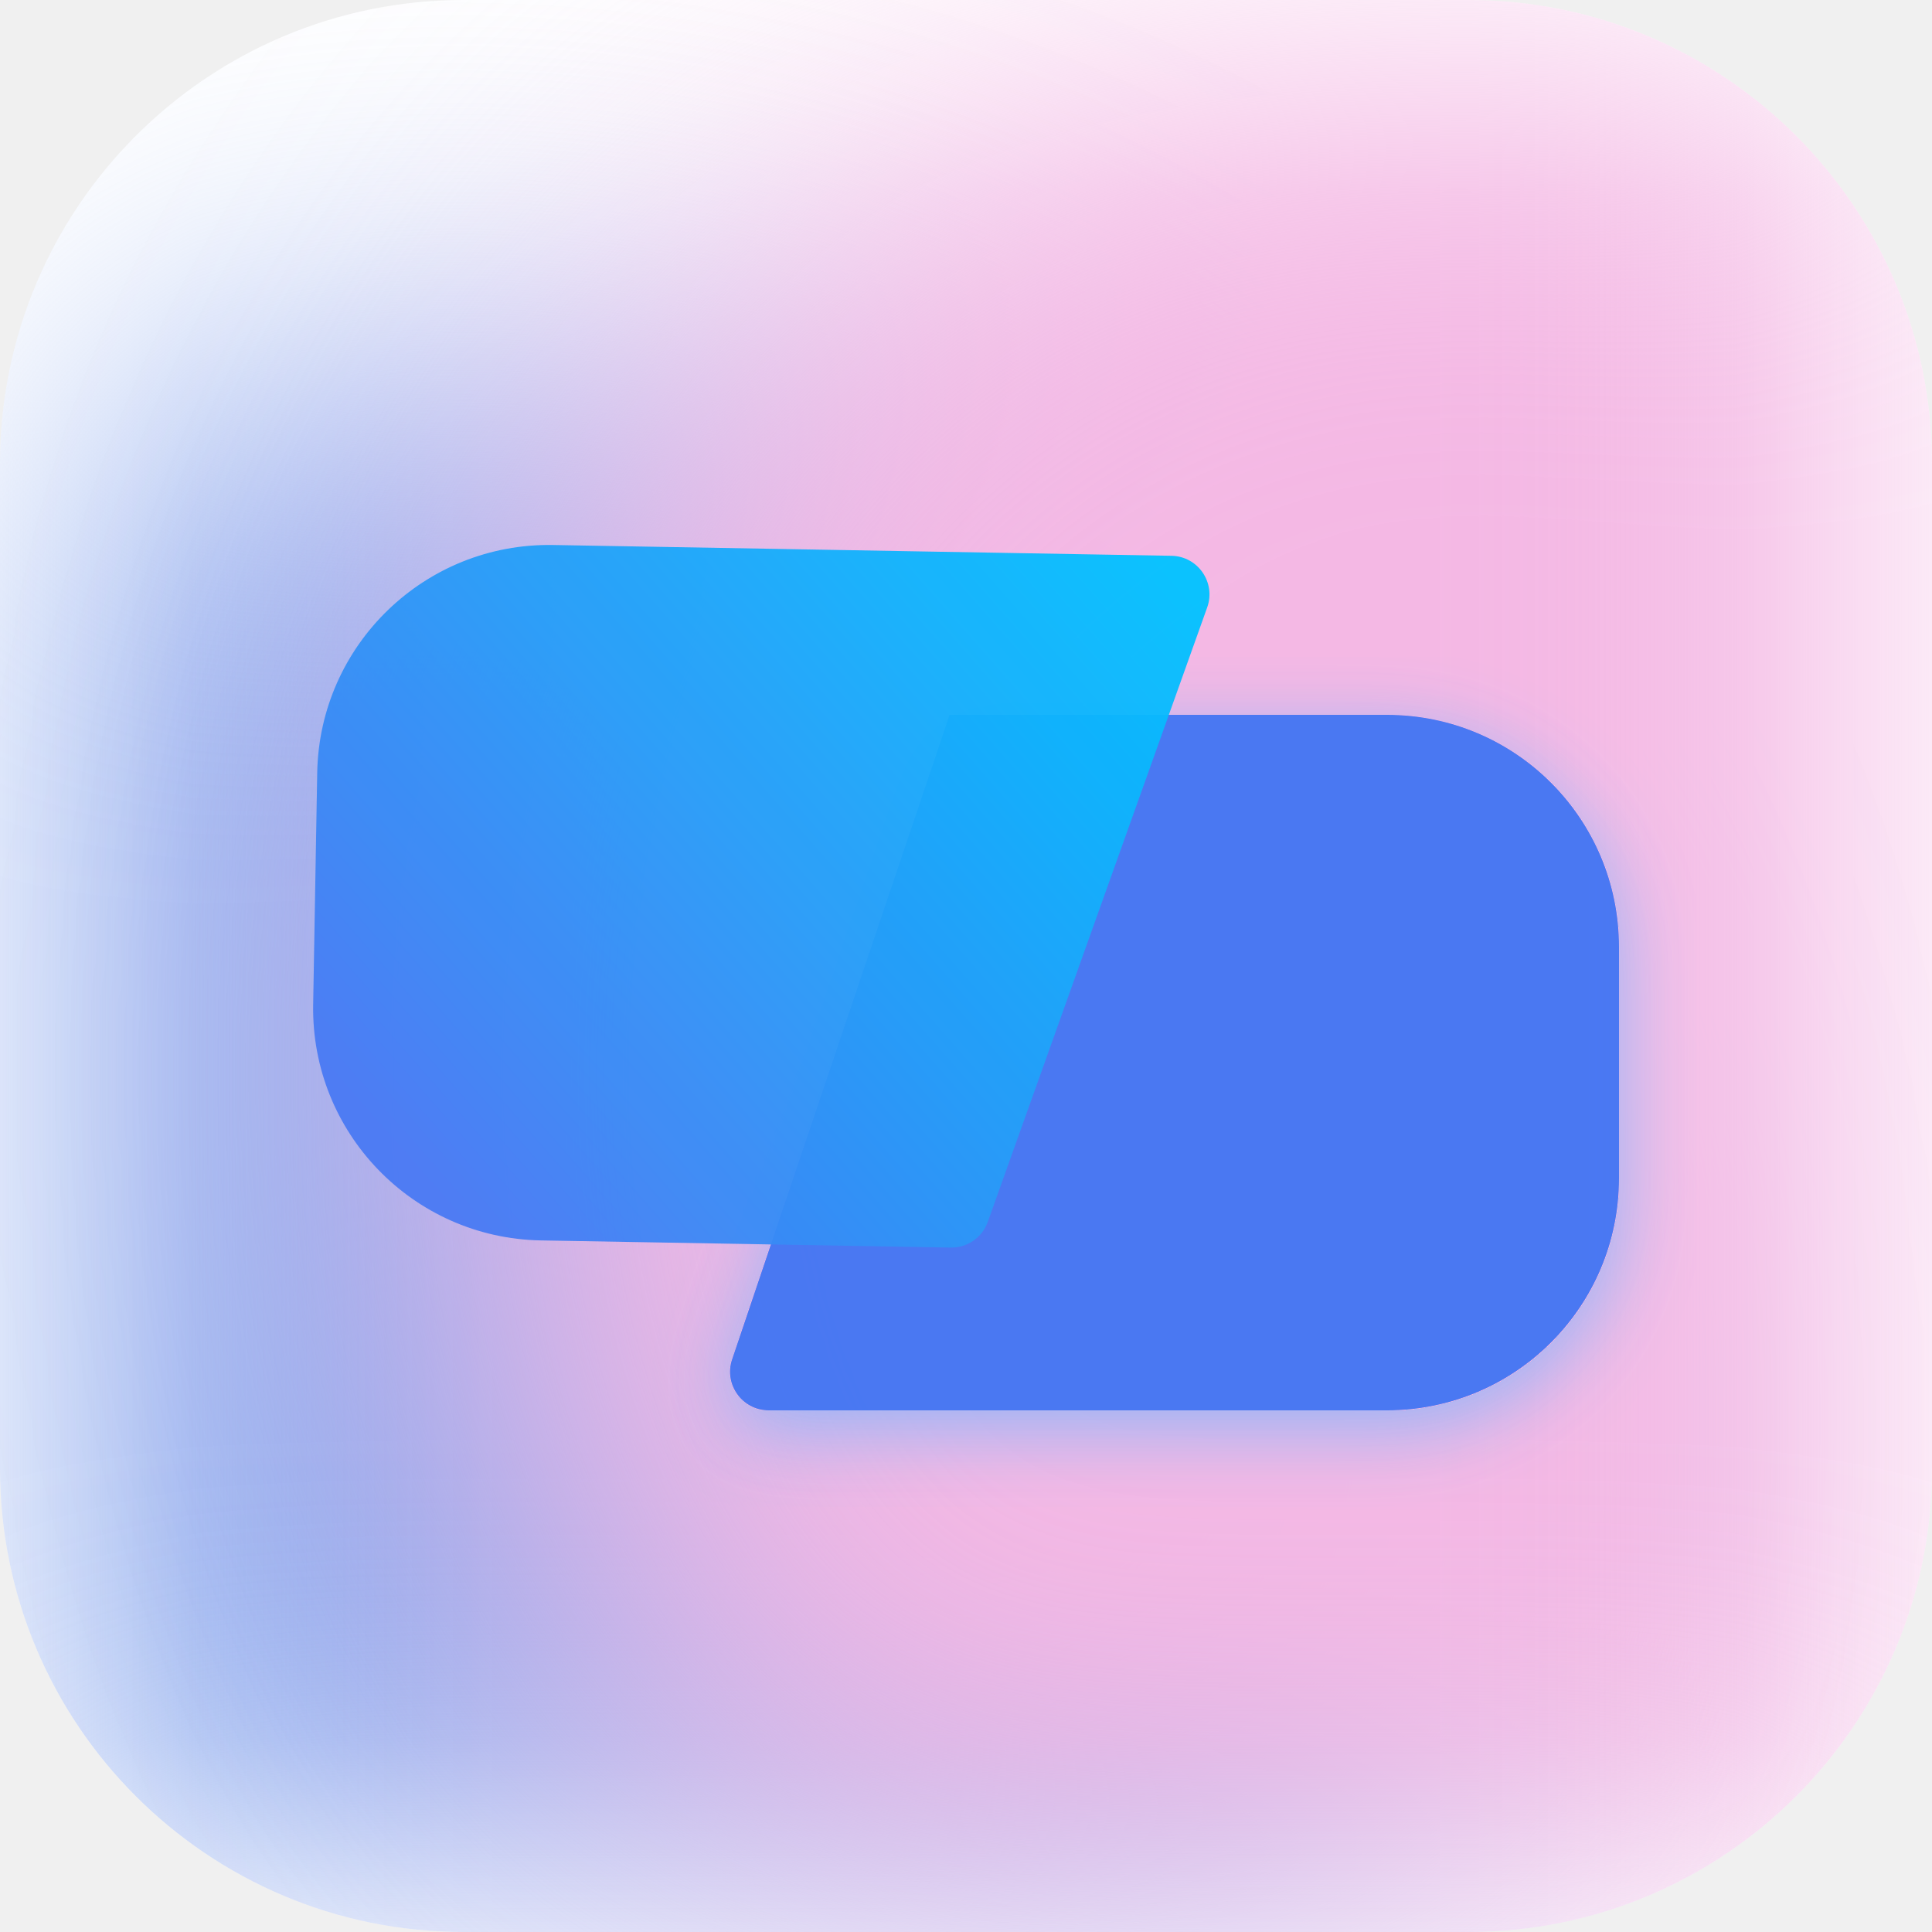
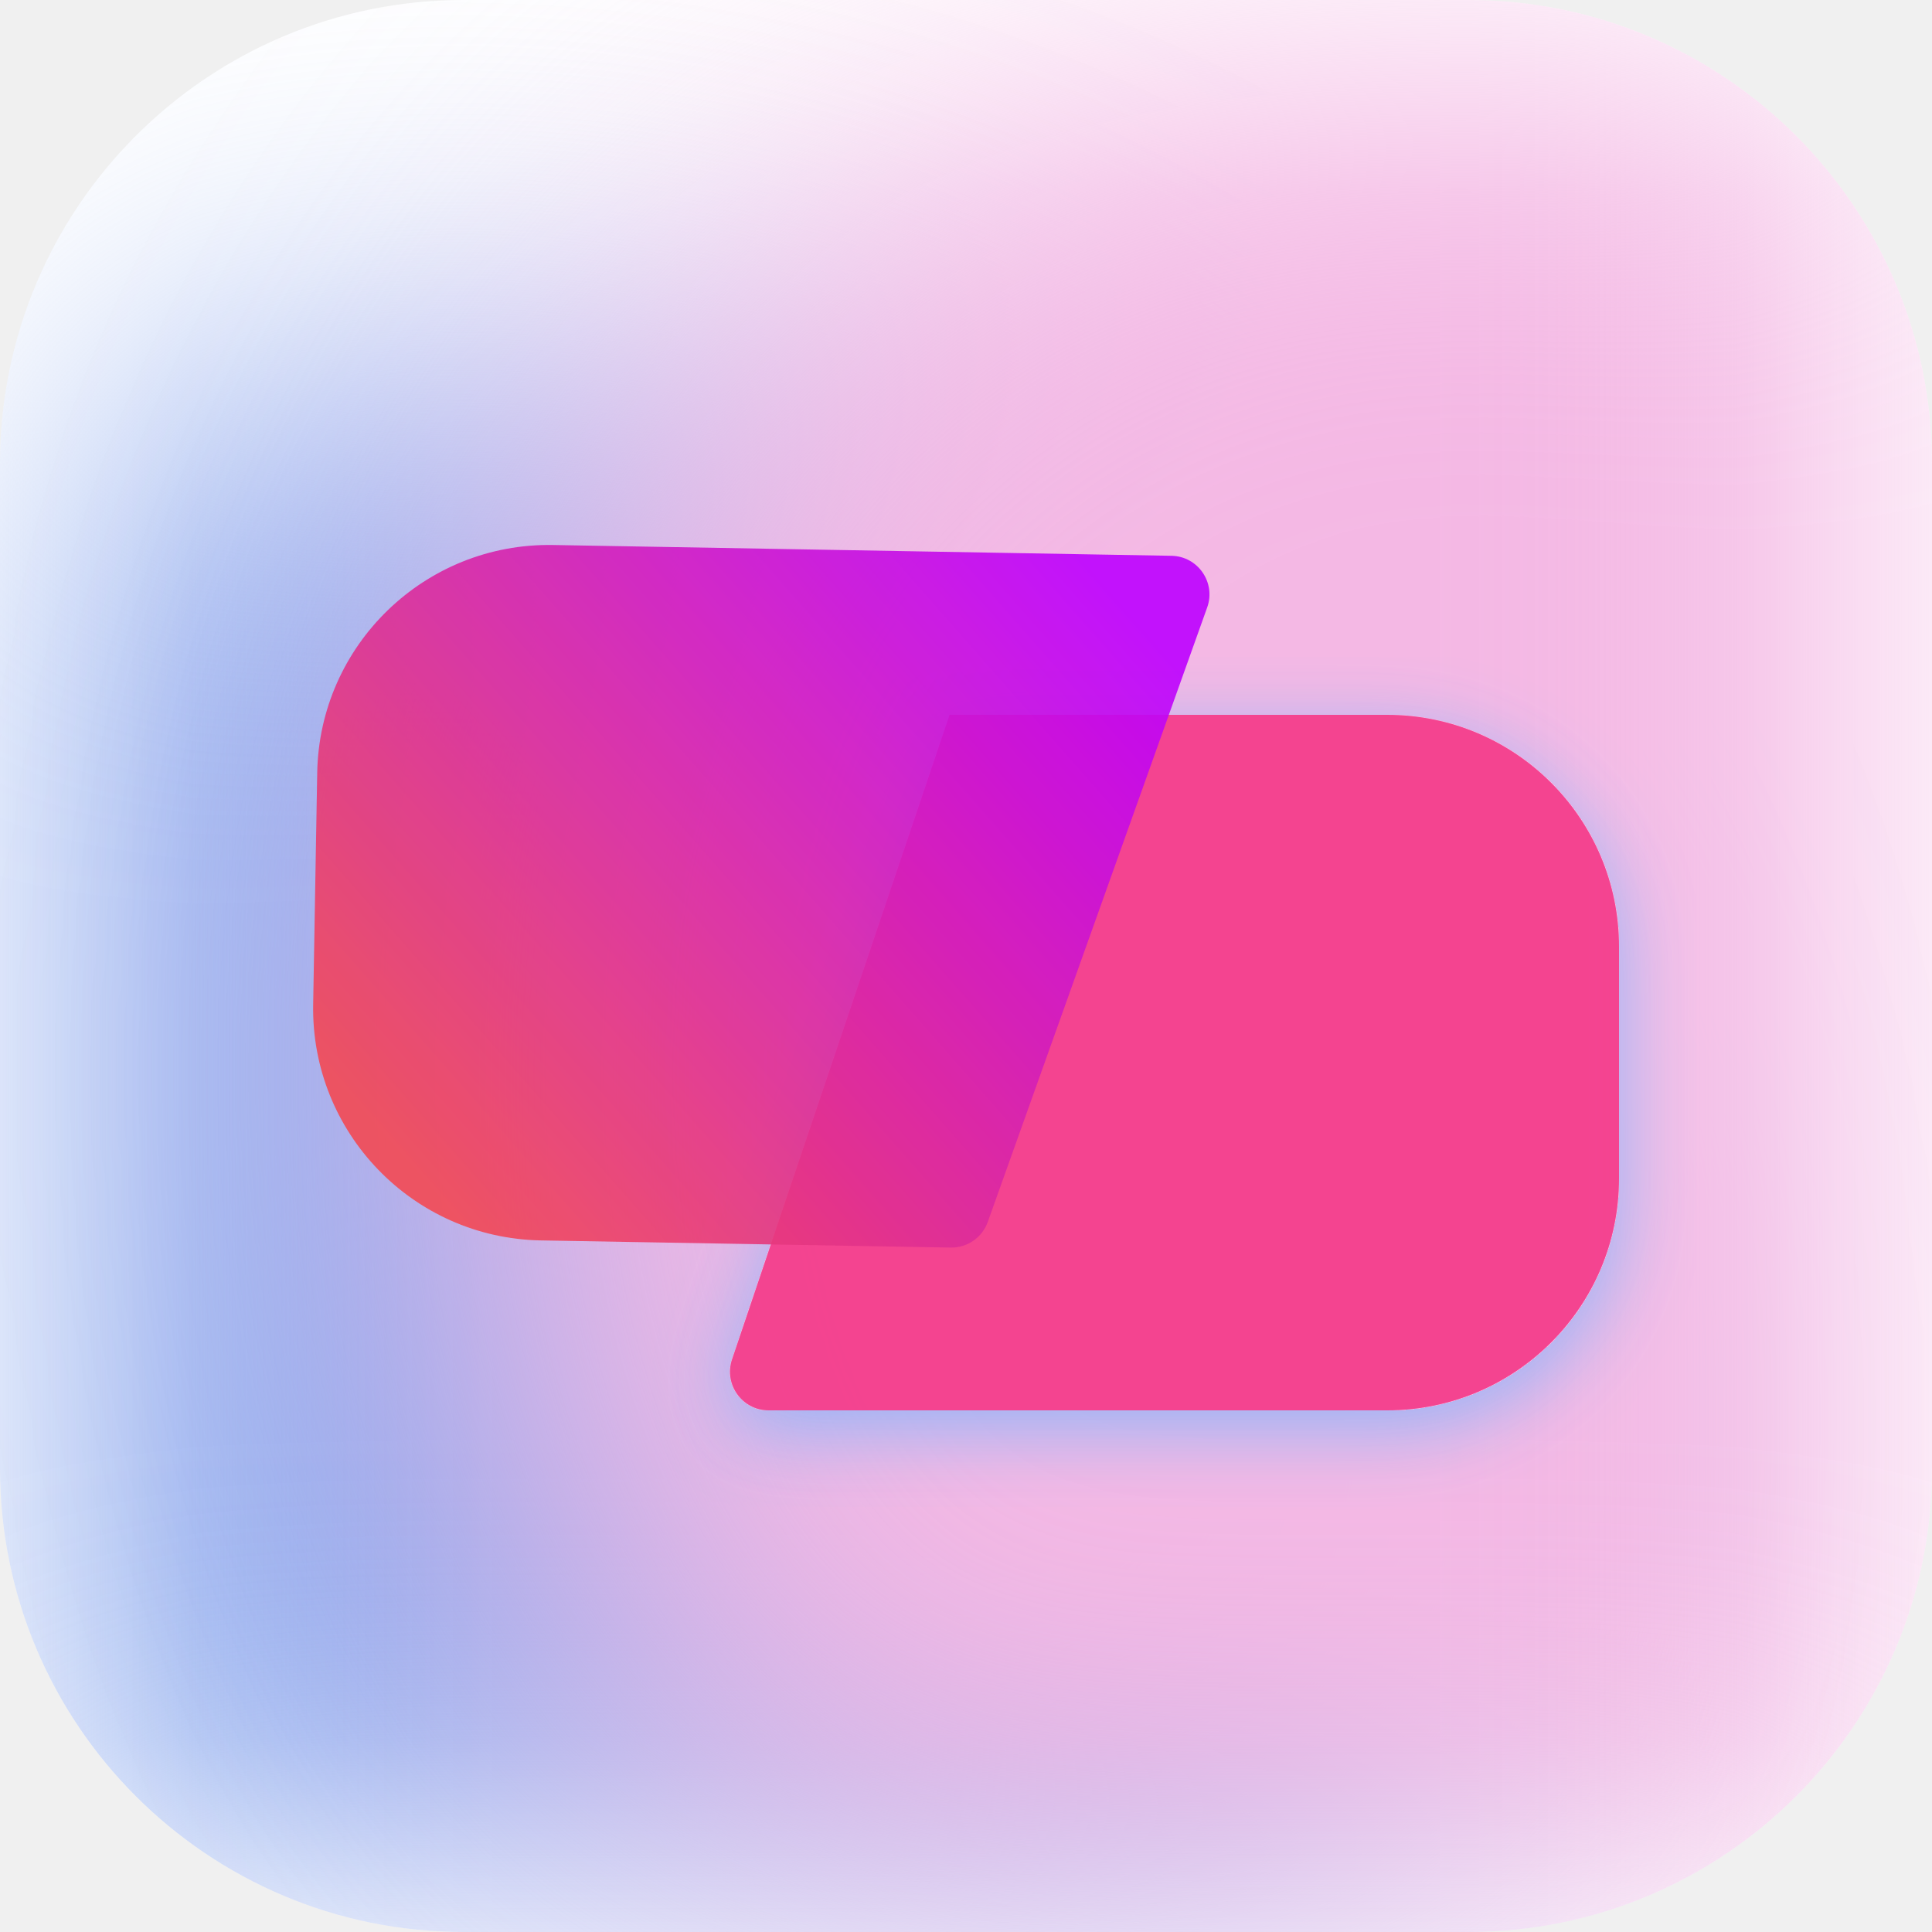
<svg xmlns="http://www.w3.org/2000/svg" width="100" height="100" viewBox="0 0 100 100" fill="none">
-   <g clip-path="url(#clip0_125_49)">
+   <g clip-path="url(#clip0_0_11)">
    <rect width="100" height="100" rx="24" fill="white" />
-     <g filter="url(#filter0_f_125_49)">
+     <g filter="url(#filter0_f_0_11)">
      <rect x="-31" y="20" width="109" height="107" rx="53.5" fill="#8CAAEE" />
    </g>
-     <g filter="url(#filter1_f_125_49)">
+     <g filter="url(#filter1_f_0_11)">
      <rect x="23" width="105" height="111" rx="52.5" fill="#F4B8E4" />
    </g>
-     <g opacity="0.9" filter="url(#filter2_d_125_49)">
-       <path d="M49.15 37H71.8C78.427 37 83.8 42.373 83.8 49V61C83.8 67.627 78.427 73 71.8 73H39.786C38.418 73 37.453 71.657 37.891 70.36L49.15 37Z" fill="#3771F4" />
+     <g opacity="0.9" filter="url(#filter2_d_0_11)">
+       <path d="M49.15 37H71.8C78.427 37 83.8 42.373 83.8 49V61C83.8 67.627 78.427 73 71.8 73H39.786C38.418 73 37.453 71.657 37.891 70.36L49.15 37Z" fill="#F43787" />
    </g>
-     <g opacity="0.95">
-       <path d="M51.127 63.247C50.839 64.055 50.067 64.589 49.209 64.574L27.998 64.204C21.372 64.088 16.094 58.623 16.209 51.996L16.419 39.998C16.535 33.372 22 28.094 28.627 28.209L60.636 28.768C62.004 28.792 62.944 30.152 62.484 31.44L51.127 63.247Z" fill="url(#paint0_linear_125_49)" />
+     <g opacity="0.9">
+       <path d="M51.127 63.247C50.839 64.055 50.067 64.589 49.209 64.574L27.998 64.204C21.372 64.088 16.094 58.623 16.209 51.996L16.419 39.998C16.535 33.372 22 28.094 28.627 28.209L60.636 28.768C62.004 28.792 62.944 30.152 62.484 31.44L51.127 63.247Z" fill="url(#paint0_linear_0_11)" />
    </g>
  </g>
  <defs>
-     <filter id="filter0_f_125_49" x="-131" y="-80" width="309" height="307" filterUnits="userSpaceOnUse" color-interpolation-filters="sRGB">
+     <filter id="filter0_f_0_11" x="-131" y="-80" width="309" height="307" filterUnits="userSpaceOnUse" color-interpolation-filters="sRGB">
      <feFlood flood-opacity="0" result="BackgroundImageFix" />
      <feBlend mode="normal" in="SourceGraphic" in2="BackgroundImageFix" result="shape" />
-       <feGaussianBlur stdDeviation="50" result="effect1_foregroundBlur_125_49" />
+       <feGaussianBlur stdDeviation="50" result="effect1_foregroundBlur_0_11" />
    </filter>
-     <filter id="filter1_f_125_49" x="-77" y="-100" width="305" height="311" filterUnits="userSpaceOnUse" color-interpolation-filters="sRGB">
+     <filter id="filter1_f_0_11" x="-77" y="-100" width="305" height="311" filterUnits="userSpaceOnUse" color-interpolation-filters="sRGB">
      <feFlood flood-opacity="0" result="BackgroundImageFix" />
      <feBlend mode="normal" in="SourceGraphic" in2="BackgroundImageFix" result="shape" />
-       <feGaussianBlur stdDeviation="50" result="effect1_foregroundBlur_125_49" />
+       <feGaussianBlur stdDeviation="50" result="effect1_foregroundBlur_0_11" />
    </filter>
-     <filter id="filter2_d_125_49" x="33.784" y="34" width="54.016" height="44" filterUnits="userSpaceOnUse" color-interpolation-filters="sRGB">
+     <filter id="filter2_d_0_11" x="33.784" y="34" width="54.016" height="44" filterUnits="userSpaceOnUse" color-interpolation-filters="sRGB">
      <feFlood flood-opacity="0" result="BackgroundImageFix" />
      <feColorMatrix in="SourceAlpha" type="matrix" values="0 0 0 0 0 0 0 0 0 0 0 0 0 0 0 0 0 0 127 0" result="hardAlpha" />
      <feOffset dy="1" />
      <feGaussianBlur stdDeviation="2" />
      <feComposite in2="hardAlpha" operator="out" />
      <feColorMatrix type="matrix" values="0 0 0 0 0.537 0 0 0 0 0.706 0 0 0 0 0.98 0 0 0 1 0" />
-       <feBlend mode="normal" in2="BackgroundImageFix" result="effect1_dropShadow_125_49" />
-       <feBlend mode="normal" in="SourceGraphic" in2="effect1_dropShadow_125_49" result="shape" />
+       <feBlend mode="normal" in2="BackgroundImageFix" result="effect1_dropShadow_0_11" />
+       <feBlend mode="normal" in="SourceGraphic" in2="effect1_dropShadow_0_11" result="shape" />
    </filter>
-     <linearGradient id="paint0_linear_125_49" x1="23.5" y1="63" x2="61" y2="30" gradientUnits="userSpaceOnUse">
-       <stop stop-color="#497AF3" />
-       <stop offset="1" stop-color="#00C2FF" />
+     <linearGradient id="paint0_linear_0_11" x1="23.5" y1="63" x2="61" y2="30" gradientUnits="userSpaceOnUse">
+       <stop stop-color="#F34953" />
+       <stop offset="0.941" stop-color="#BD00FF" />
    </linearGradient>
-     <clipPath id="clip0_125_49">
+     <clipPath id="clip0_0_11">
      <rect width="100" height="100" rx="24" fill="white" />
    </clipPath>
  </defs>
</svg>
